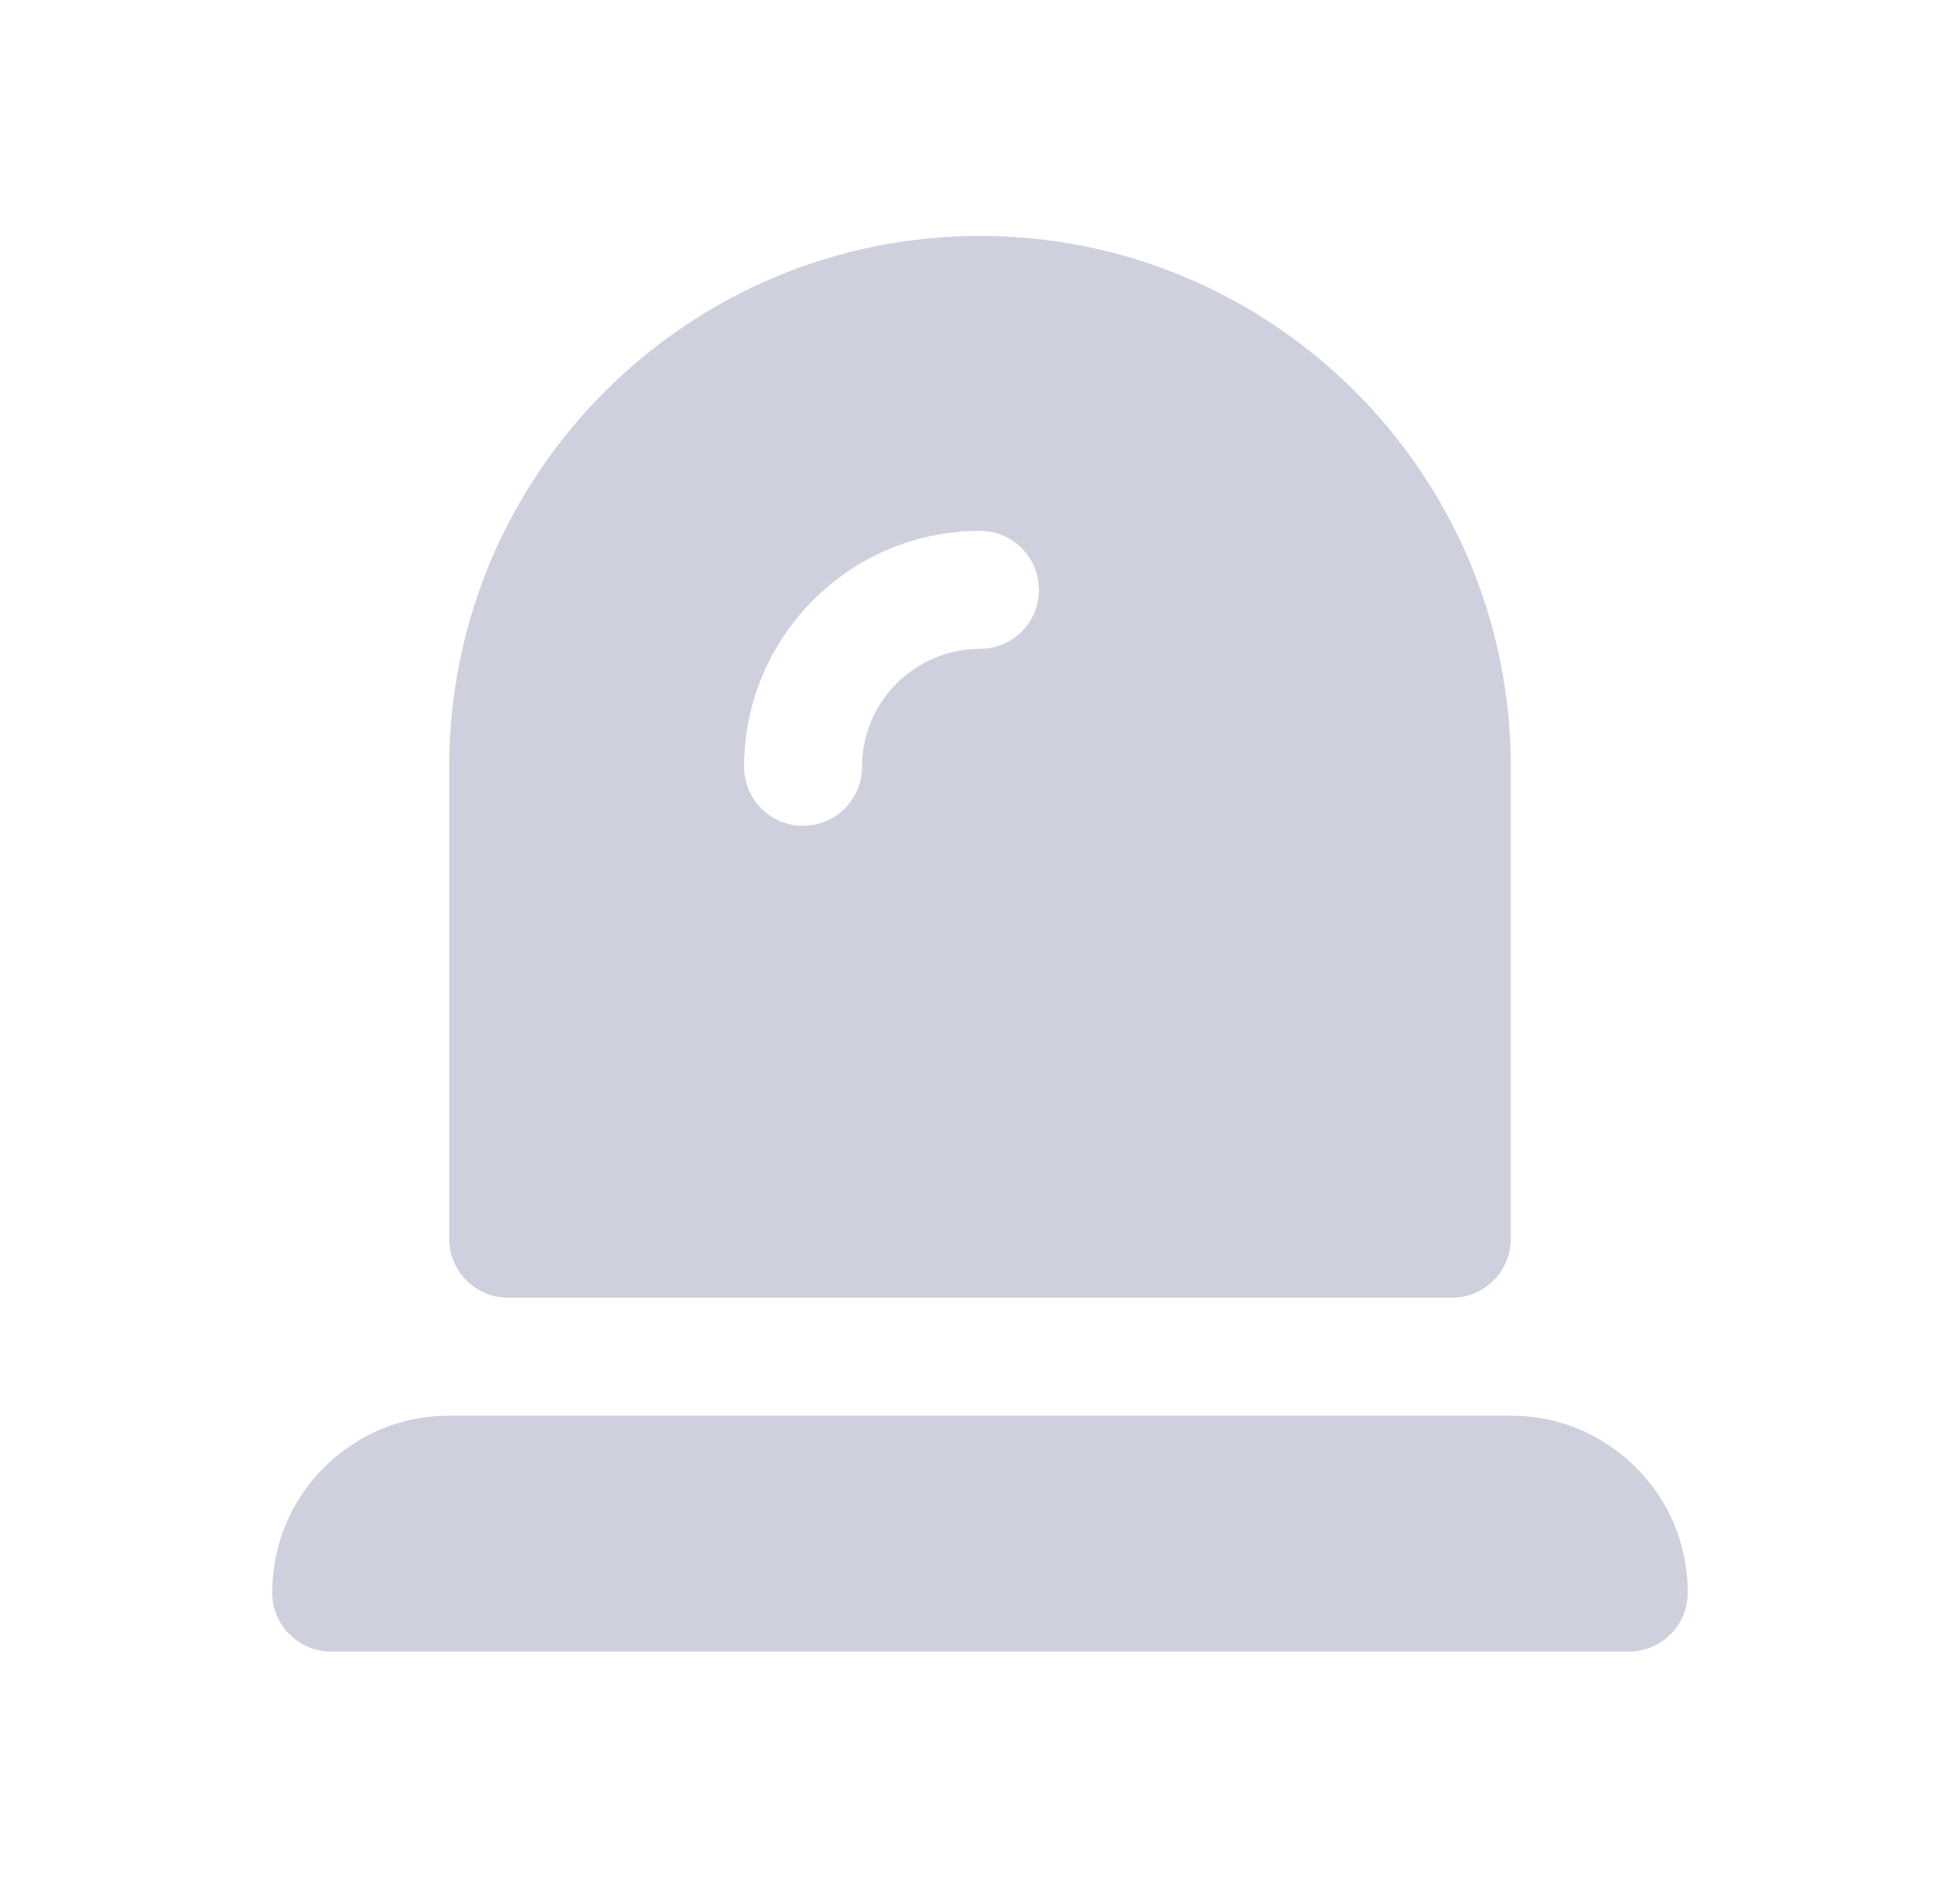
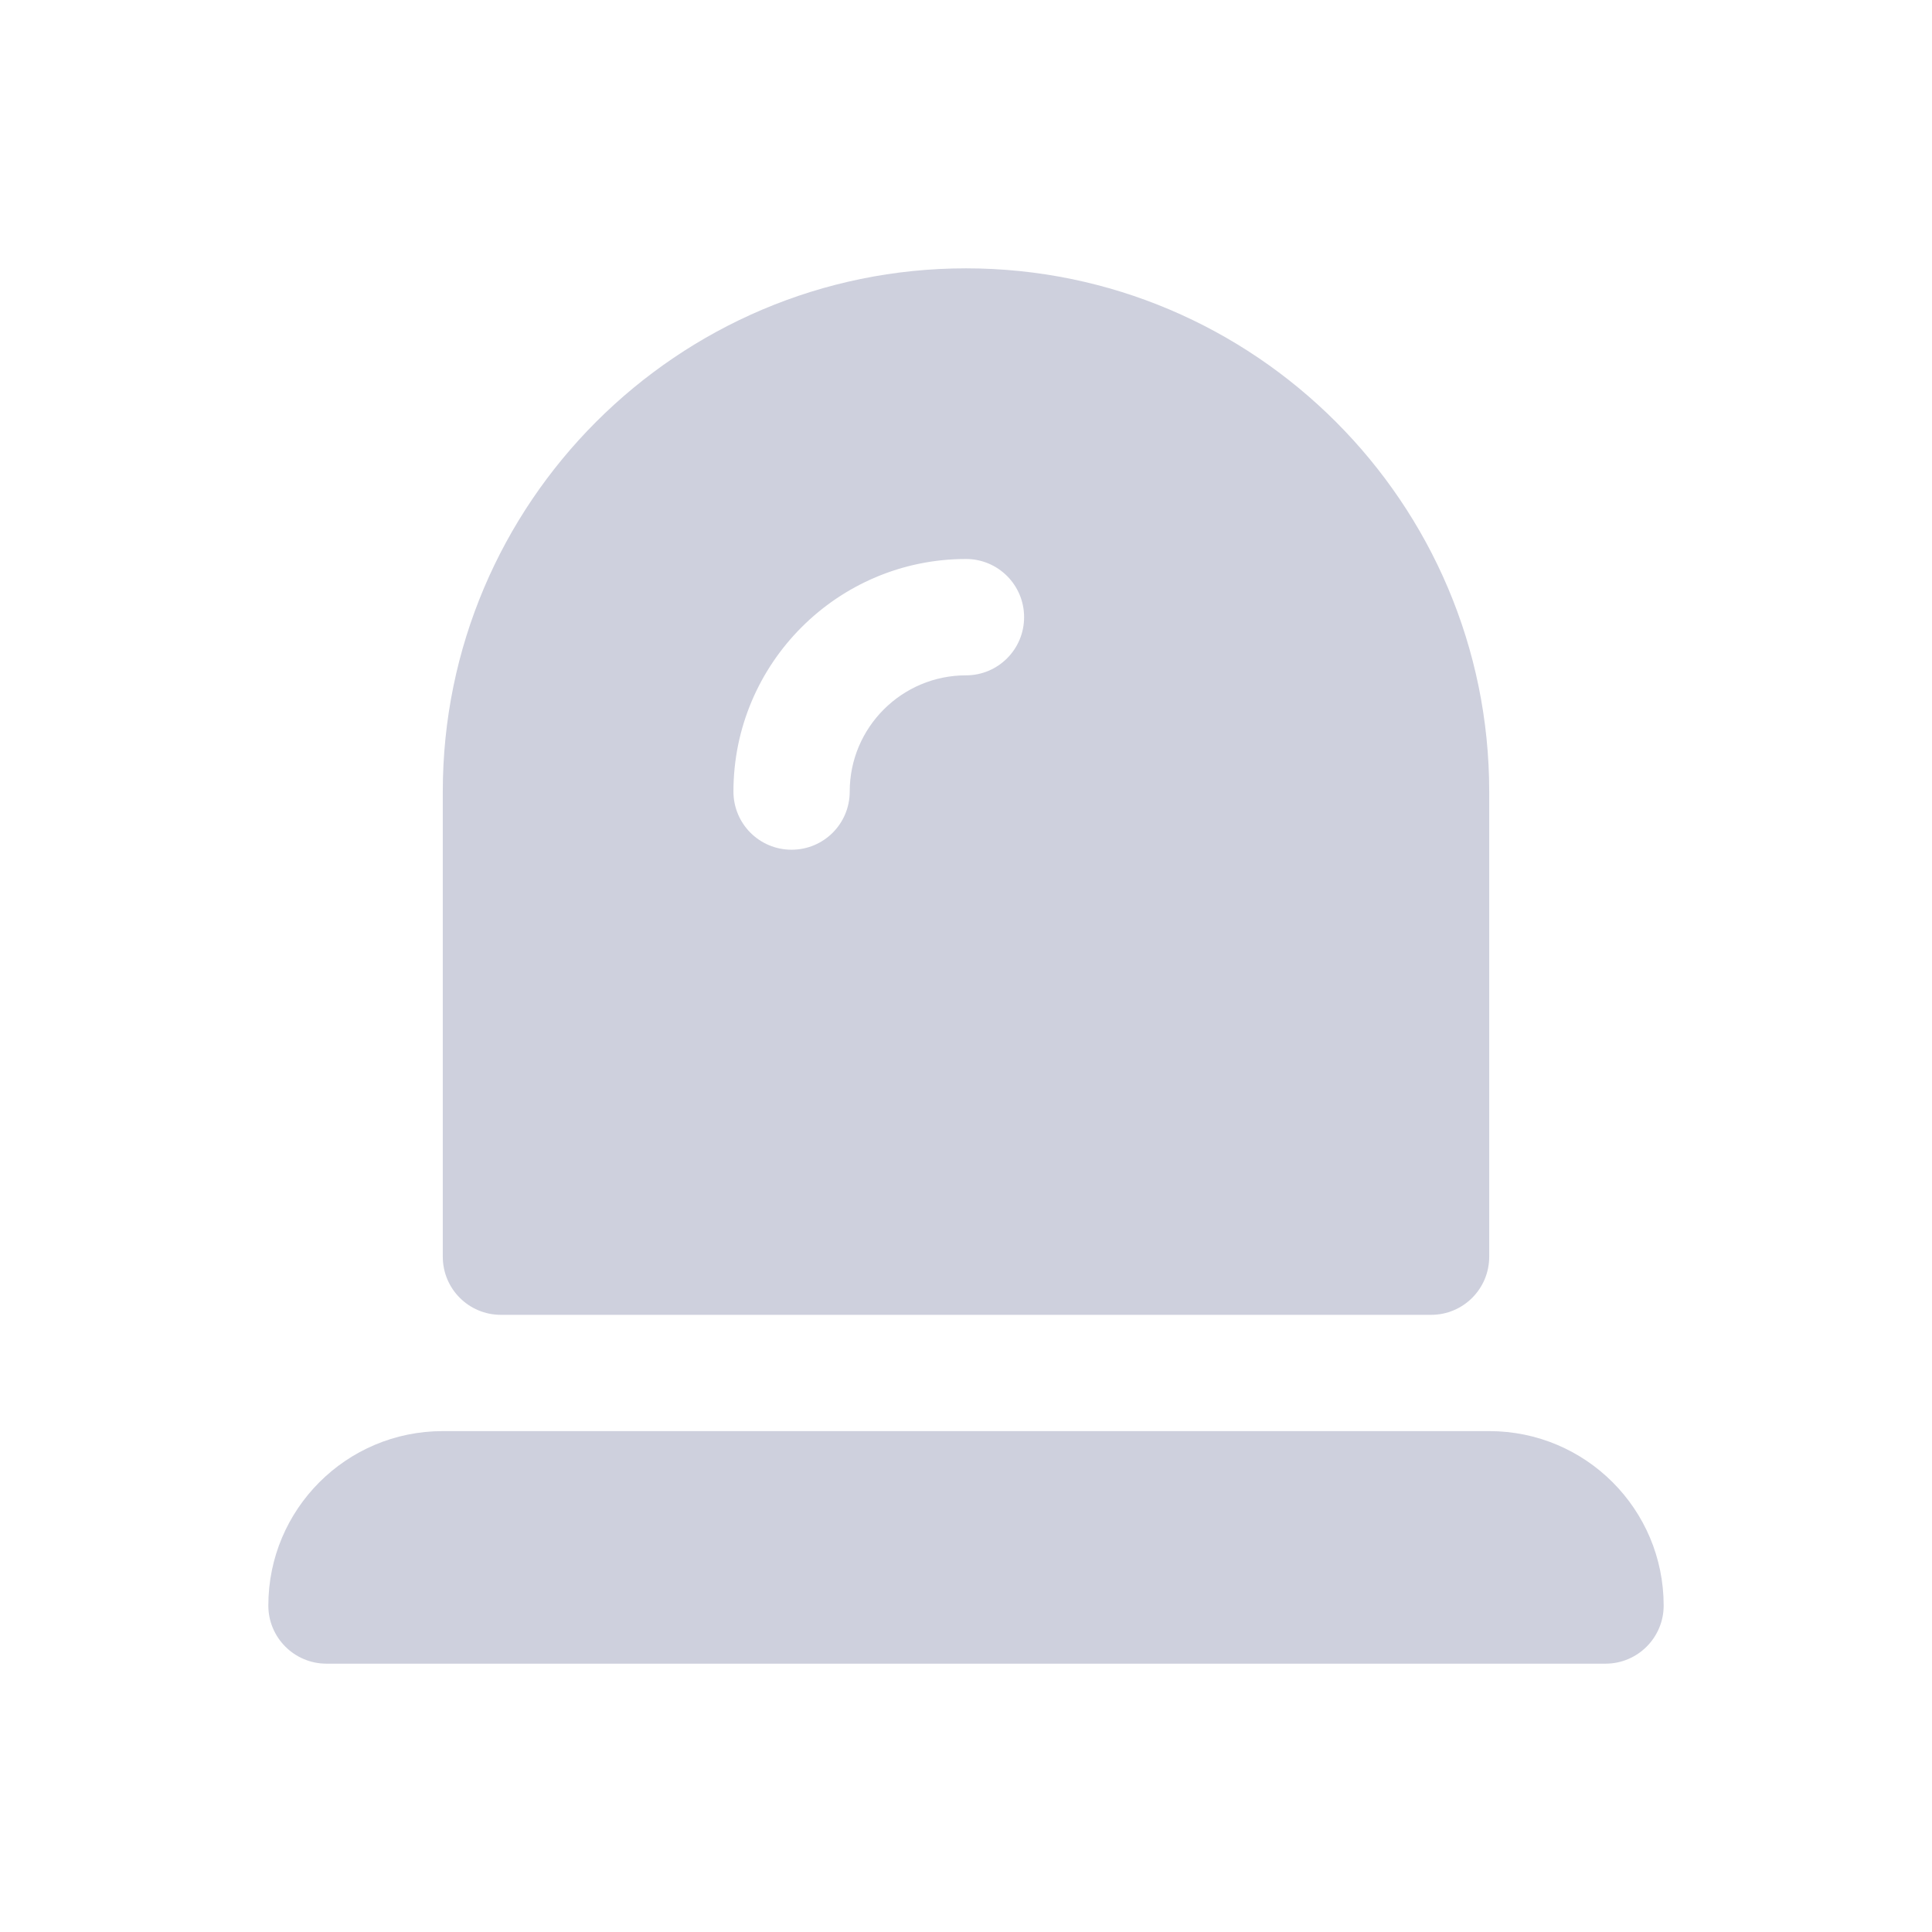
- <svg xmlns="http://www.w3.org/2000/svg" width="27" height="26" viewBox="0 0 27 26" fill="none">
+ <svg xmlns="http://www.w3.org/2000/svg" width="20" height="20" viewBox="0 0 27 26" fill="none">
  <path d="M20.812 10.562V17.062C20.812 17.512 20.449 17.875 20 17.875H7C6.551 17.875 6.188 17.512 6.188 17.062V10.562C6.188 6.53 9.468 3.25 13.5 3.25C17.532 3.25 20.812 6.53 20.812 10.562ZM14.312 8.125C14.312 7.676 13.949 7.312 13.5 7.312C11.708 7.312 10.25 8.77 10.25 10.562C10.25 11.012 10.613 11.375 11.062 11.375C11.512 11.375 11.875 11.012 11.875 10.562C11.875 9.666 12.604 8.938 13.5 8.938C13.949 8.938 14.312 8.574 14.312 8.125ZM20.812 19.5H6.188C4.841 19.5 3.75 20.591 3.75 21.938C3.75 22.386 4.114 22.75 4.562 22.75H22.438C22.886 22.75 23.25 22.386 23.25 21.938C23.25 20.591 22.159 19.5 20.812 19.5Z" fill="#CED0DD" />
</svg>
